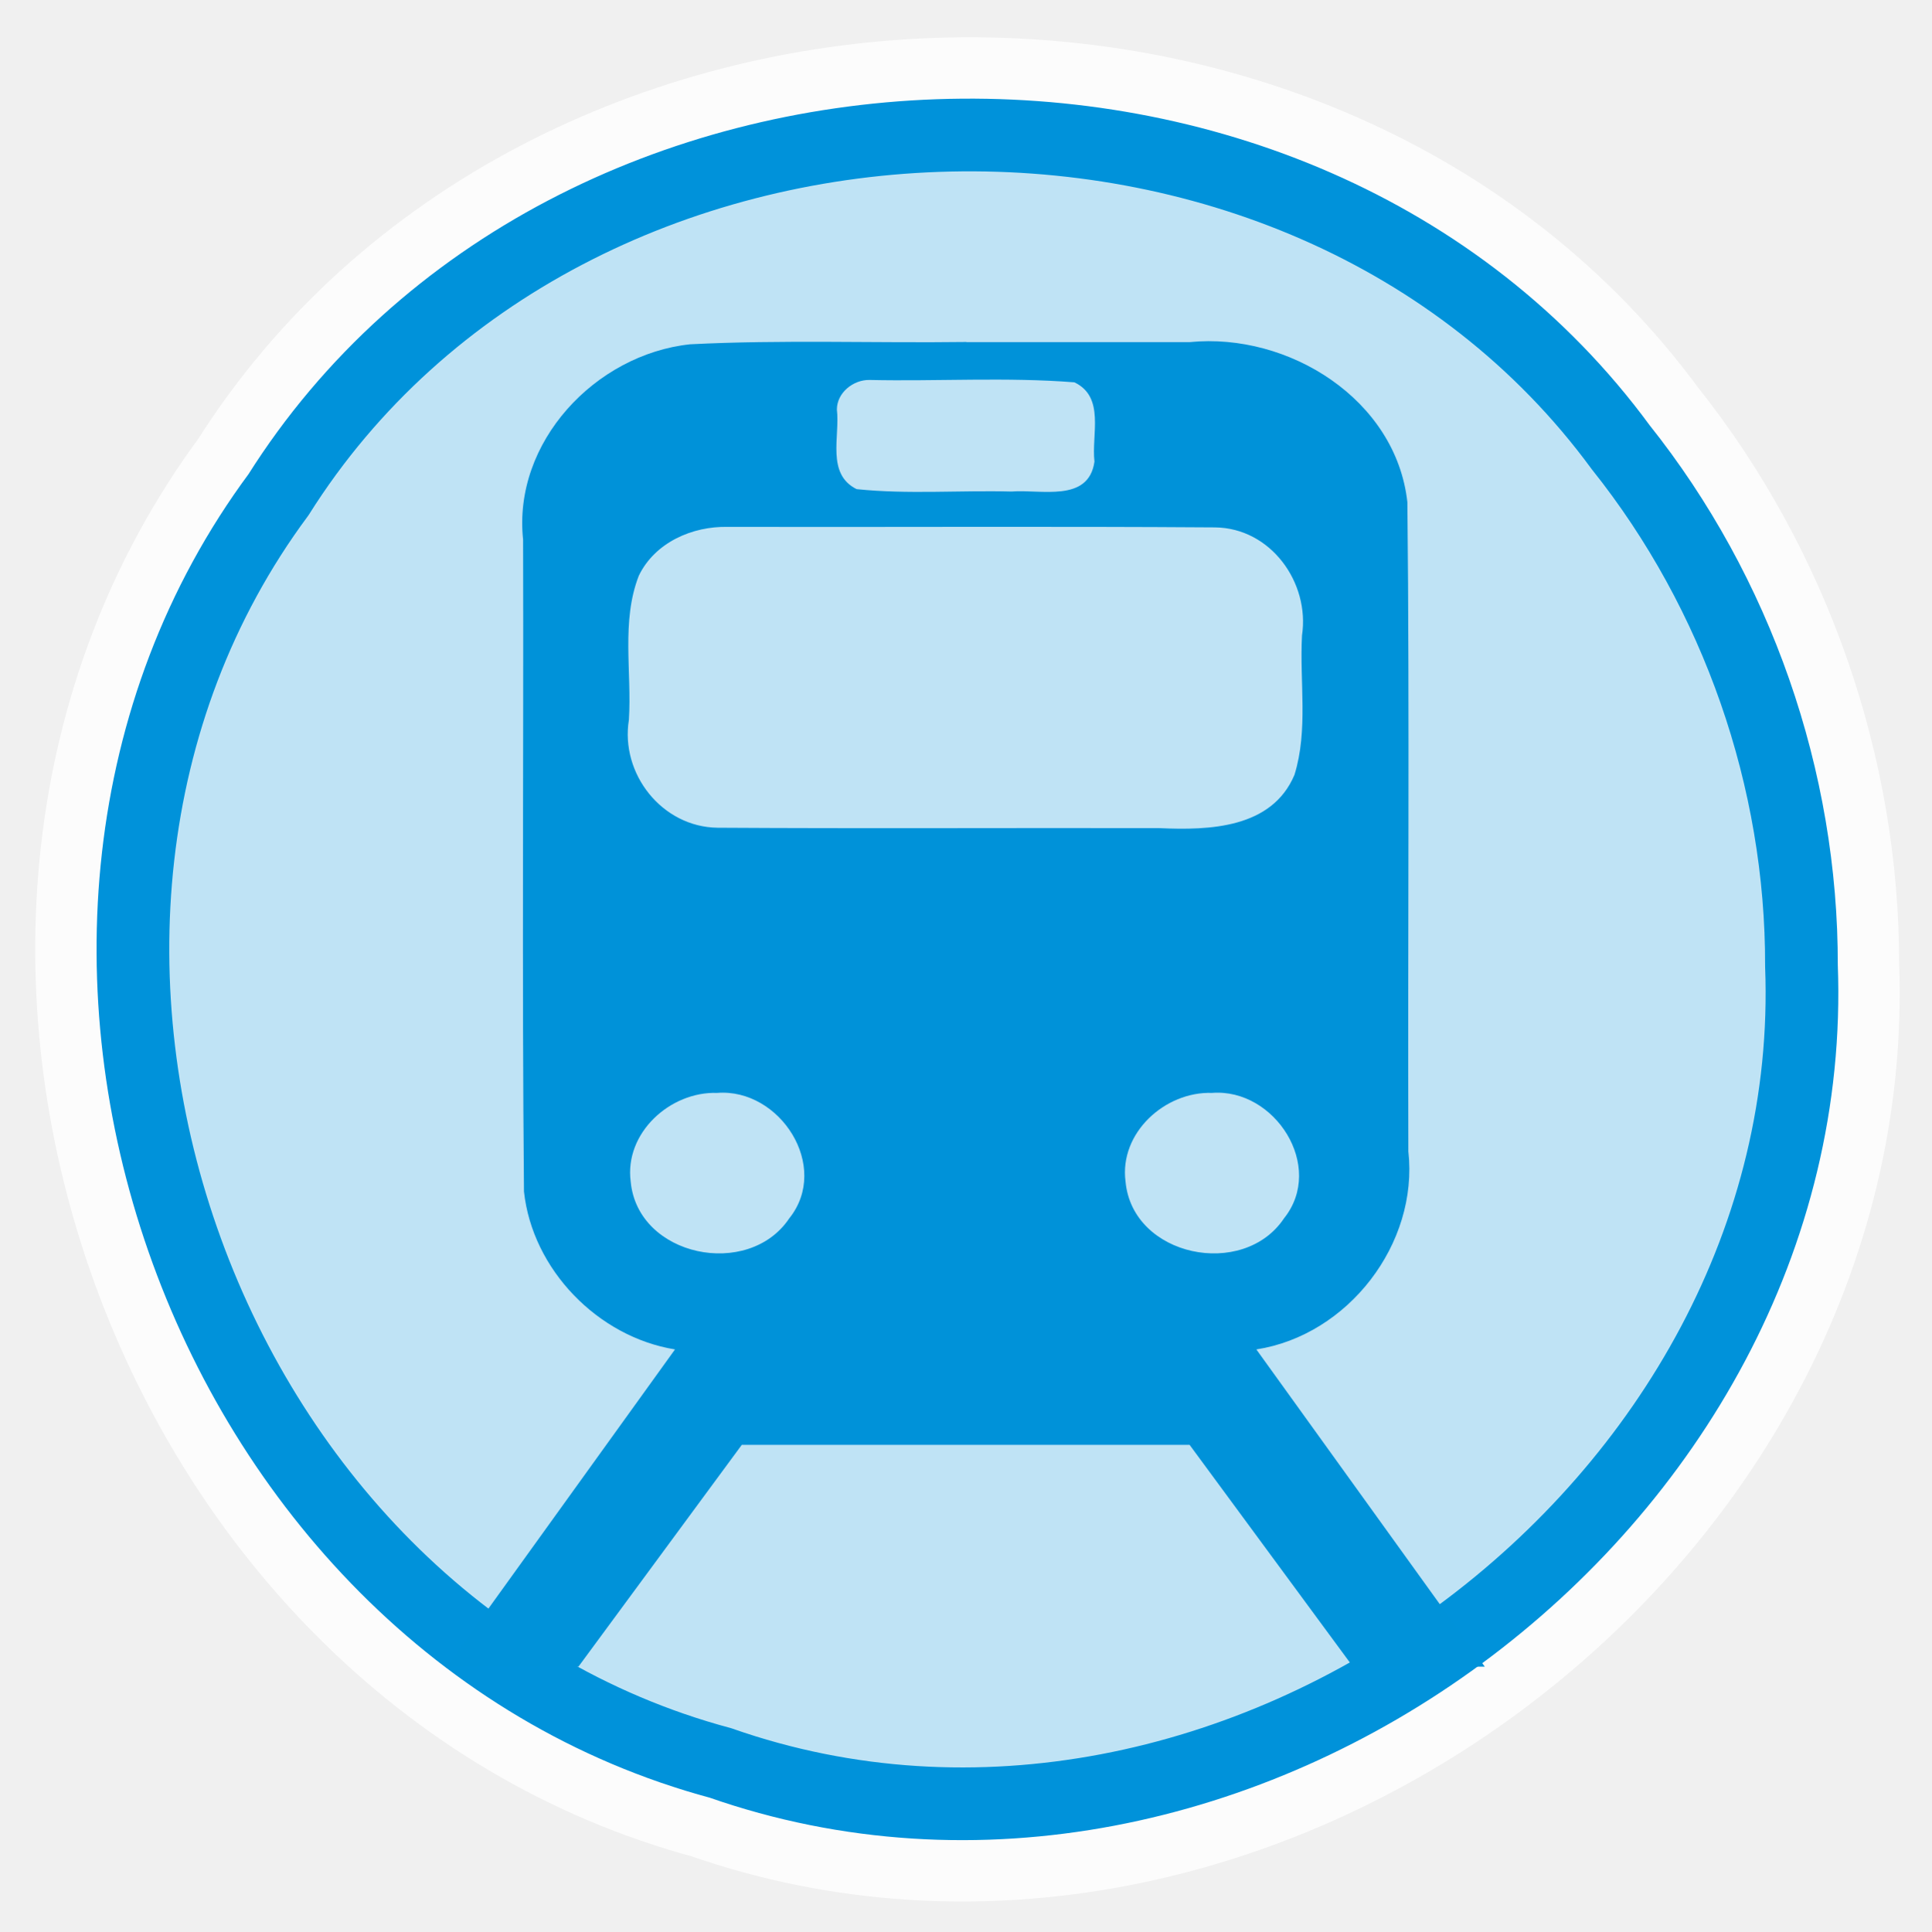
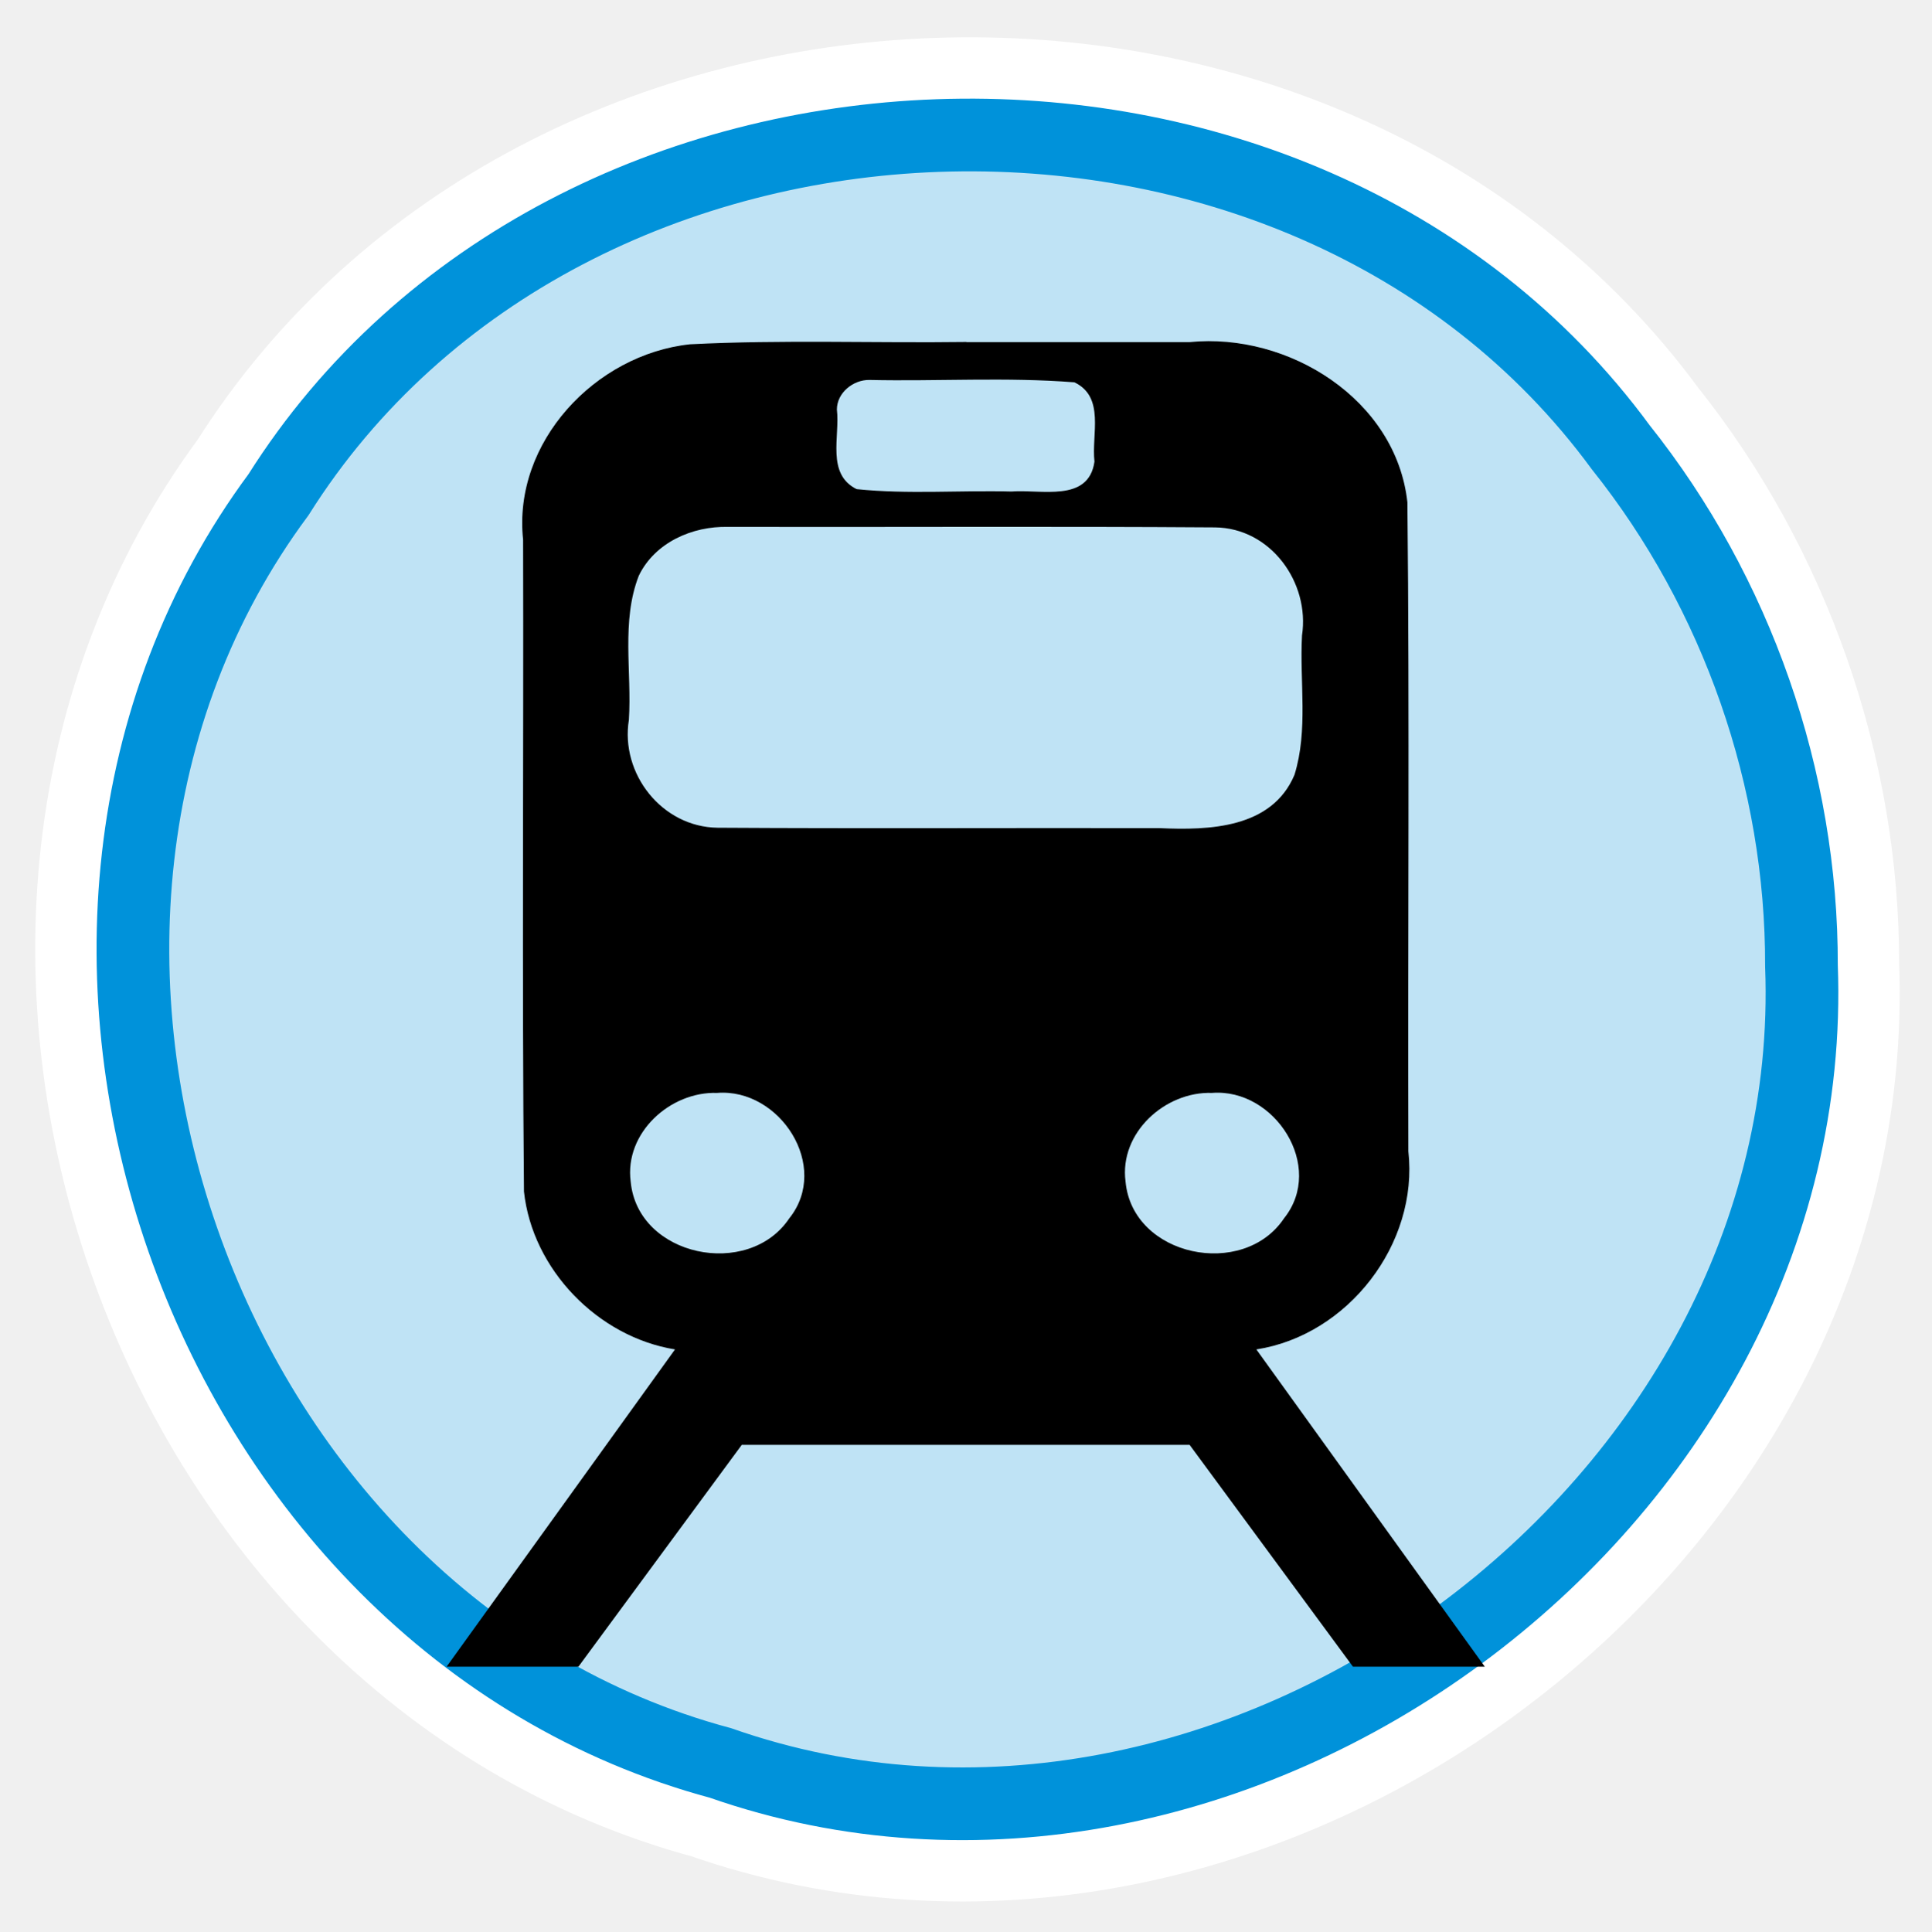
<svg xmlns="http://www.w3.org/2000/svg" height="580" width="580" version="1.0">
-   <path d="M 541.03,290.07 C 547.2,452.58 369.67,583.19 216.39,529.47 59.43,487.31 -13.161,279.18 83.631,148.58 170.3,11.03 390.56,3.23 486.74,134.31 c 34.98,43.85 54.43,99.68 54.29,155.76 z" id="path8069" opacity="0.8" fill="none" stroke="#ffffff" stroke-linejoin="round" stroke-linecap="round" stroke-width="58.69" />
+   <path d="M 541.03,290.07 C 547.2,452.58 369.67,583.19 216.39,529.47 59.43,487.31 -13.161,279.18 83.631,148.58 170.3,11.03 390.56,3.23 486.74,134.31 c 34.98,43.85 54.43,99.68 54.29,155.76 z" id="path8069" opacity="1" fill="none" stroke="#ffffff" stroke-linejoin="round" stroke-linecap="round" stroke-width="58.69" />
  <path id="path3276" d="M 541.03,290.07 C 547.2,452.58 369.67,583.19 216.39,529.47 59.43,487.31 -13.161,279.18 83.631,148.58 170.3,11.03 390.56,3.23 486.74,134.31 c 34.98,43.85 54.43,99.68 54.29,155.76 z" fill="#bfe3f5" stroke="#0092da" stroke-width="21.831" />
-   <path id="path3578" d="m 290.26,102.7 c -27.67,0.36 -55.41,-0.71 -83.03,0.7 -28.45,3.04 -53.27,29.43 -50.13,58.7 0.17,65.25 -0.35,130.51 0.26,195.74 2.51,23.42 22.2,43.68 45.36,47.43 -22.86,31.76 -45.73,63.51 -68.59,95.27 13.19,0 26.4,0 39.59,0 16.36,-22.2 32.7,-44.4 49.05,-66.6 44.83,0 89.67,0 134.51,0 16.35,22.2 32.69,44.4 49.04,66.6 13.19,0 26.4,0 39.6,0 -22.87,-31.76 -45.74,-63.51 -68.6,-95.27 27.55,-4.27 48.75,-31.73 45.65,-59.5 -0.19,-64.97 0.39,-129.96 -0.29,-194.91 -3.39,-30.96 -35.77,-51.048 -65.33,-48.12 -22.37,-0 -44.72,-0 -67.09,-0 z m -29.16,11.41 c 20.5,0.45 41.17,-0.9 61.57,0.71 9.29,4.43 5.08,15.69 6.03,23.82 -1.78,12.41 -16.12,8.25 -24.93,8.98 -15.48,-0.41 -31.13,0.88 -46.5,-0.72 -9.17,-4.55 -4.97,-15.77 -5.93,-23.91 0,-5.06 4.93,-8.96 9.76,-8.88 z m -42.49,44.13 c 48.76,0.1 97.53,-0.19 146.29,0.15 16.72,0.16 28.53,16.56 26.13,32.47 -0.75,13.94 1.91,28.38 -2.26,41.84 -6.79,16.1 -25.6,16.69 -40.54,16.01 -44.24,-0.1 -88.49,0.16 -132.73,-0.12 -16.7,-0.21 -29.25,-16.21 -26.63,-32.41 0.91,-14.42 -2.36,-29.57 2.98,-43.28 4.82,-9.98 16.08,-14.92 26.76,-14.66 z m -3.24,169.99 c 18.86,-1.48 34.13,22.12 21.67,37.67 -12.24,18.31 -45.53,11.55 -47.63,-11.04 -1.91,-14.6 11.84,-27.09 25.96,-26.63 z m 148.62,0 c 18.86,-1.47 34.08,22.13 21.64,37.67 -12.22,18.31 -45.51,11.55 -47.6,-11.04 -1.92,-14.61 11.85,-27.1 25.96,-26.63 z" fill="#0092d9" />
+   <path id="path3578" d="m 290.26,102.7 c -27.67,0.36 -55.41,-0.71 -83.03,0.7 -28.45,3.04 -53.27,29.43 -50.13,58.7 0.17,65.25 -0.35,130.51 0.26,195.74 2.51,23.42 22.2,43.68 45.36,47.43 -22.86,31.76 -45.73,63.51 -68.59,95.27 13.19,0 26.4,0 39.59,0 16.36,-22.2 32.7,-44.4 49.05,-66.6 44.83,0 89.67,0 134.51,0 16.35,22.2 32.69,44.4 49.04,66.6 13.19,0 26.4,0 39.6,0 -22.87,-31.76 -45.74,-63.51 -68.6,-95.27 27.55,-4.27 48.75,-31.73 45.65,-59.5 -0.19,-64.97 0.39,-129.96 -0.29,-194.91 -3.39,-30.96 -35.77,-51.048 -65.33,-48.12 -22.37,-0 -44.72,-0 -67.09,-0 z m -29.16,11.41 c 20.5,0.45 41.17,-0.9 61.57,0.71 9.29,4.43 5.08,15.69 6.03,23.82 -1.78,12.41 -16.12,8.25 -24.93,8.98 -15.48,-0.41 -31.13,0.88 -46.5,-0.72 -9.17,-4.55 -4.97,-15.77 -5.93,-23.91 0,-5.06 4.93,-8.96 9.76,-8.88 z m -42.49,44.13 c 48.76,0.1 97.53,-0.19 146.29,0.15 16.72,0.16 28.53,16.56 26.13,32.47 -0.75,13.94 1.91,28.38 -2.26,41.84 -6.79,16.1 -25.6,16.69 -40.54,16.01 -44.24,-0.1 -88.49,0.16 -132.73,-0.12 -16.7,-0.21 -29.25,-16.21 -26.63,-32.41 0.91,-14.42 -2.36,-29.57 2.98,-43.28 4.82,-9.98 16.08,-14.92 26.76,-14.66 z m -3.24,169.99 c 18.86,-1.48 34.13,22.12 21.67,37.67 -12.24,18.31 -45.53,11.55 -47.63,-11.04 -1.91,-14.6 11.84,-27.09 25.96,-26.63 z m 148.62,0 c 18.86,-1.47 34.08,22.13 21.64,37.67 -12.22,18.31 -45.51,11.55 -47.6,-11.04 -1.92,-14.61 11.85,-27.1 25.96,-26.63 z" fill="#000000" />
</svg>
